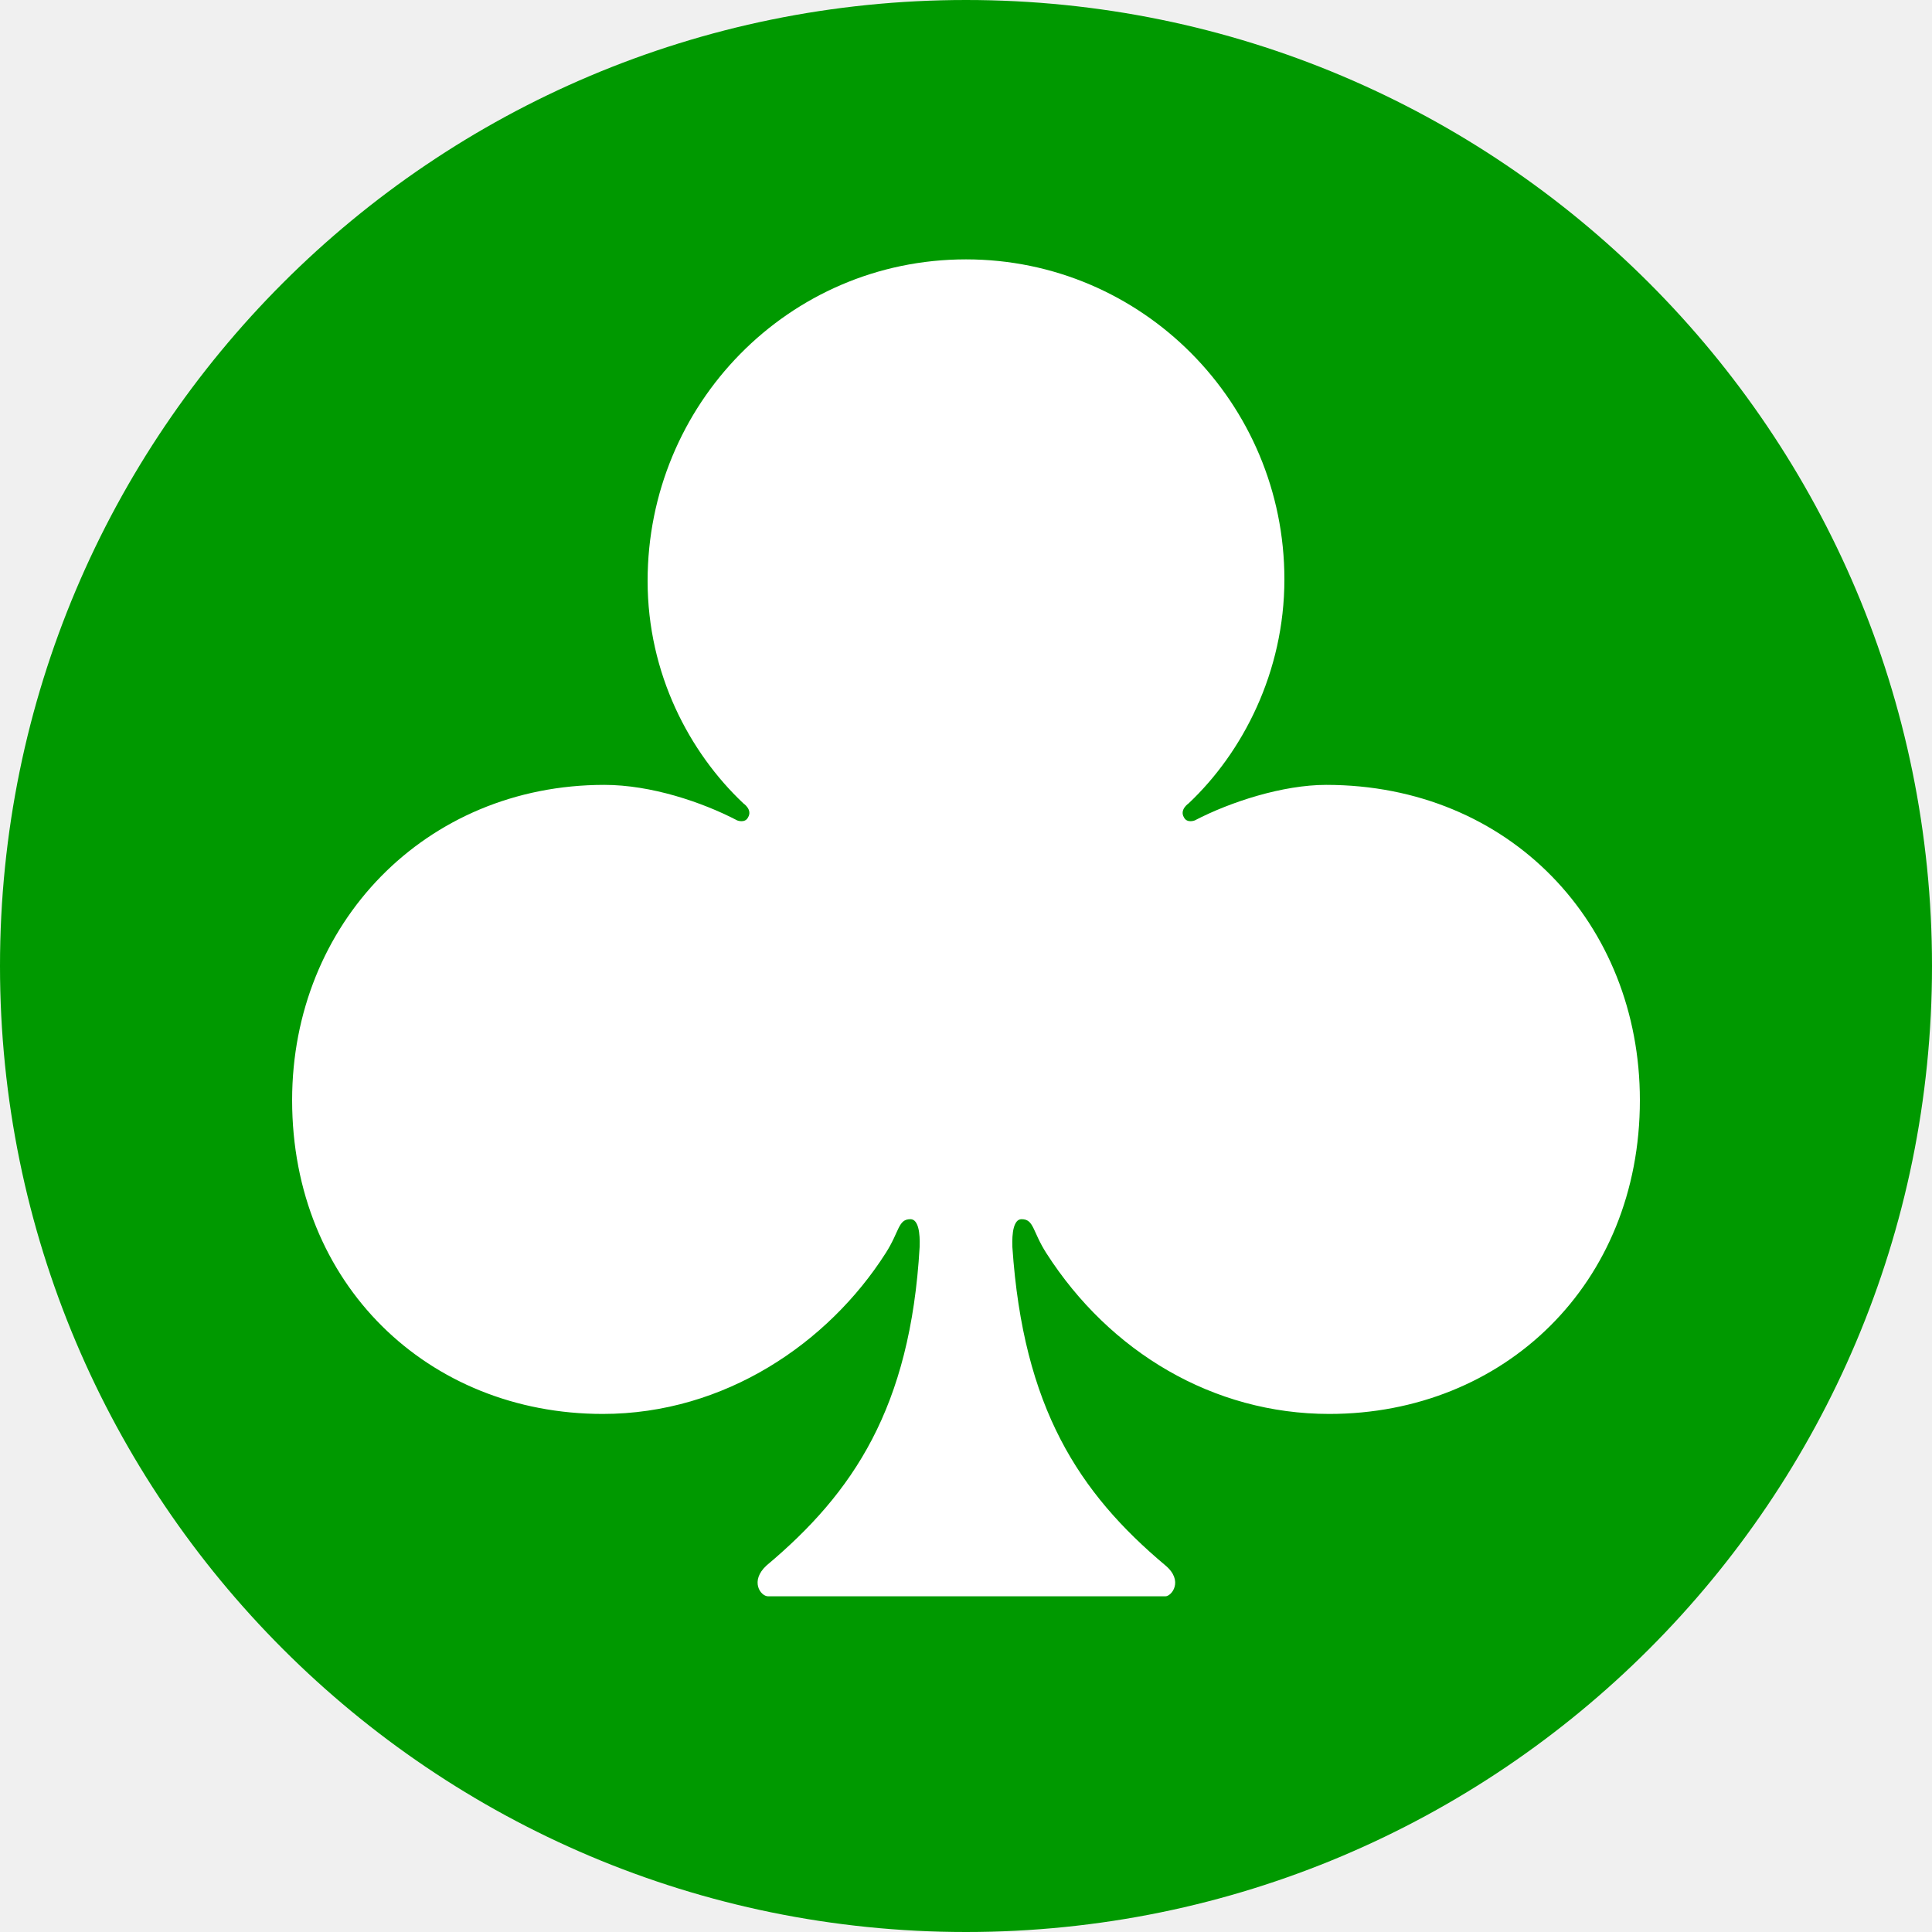
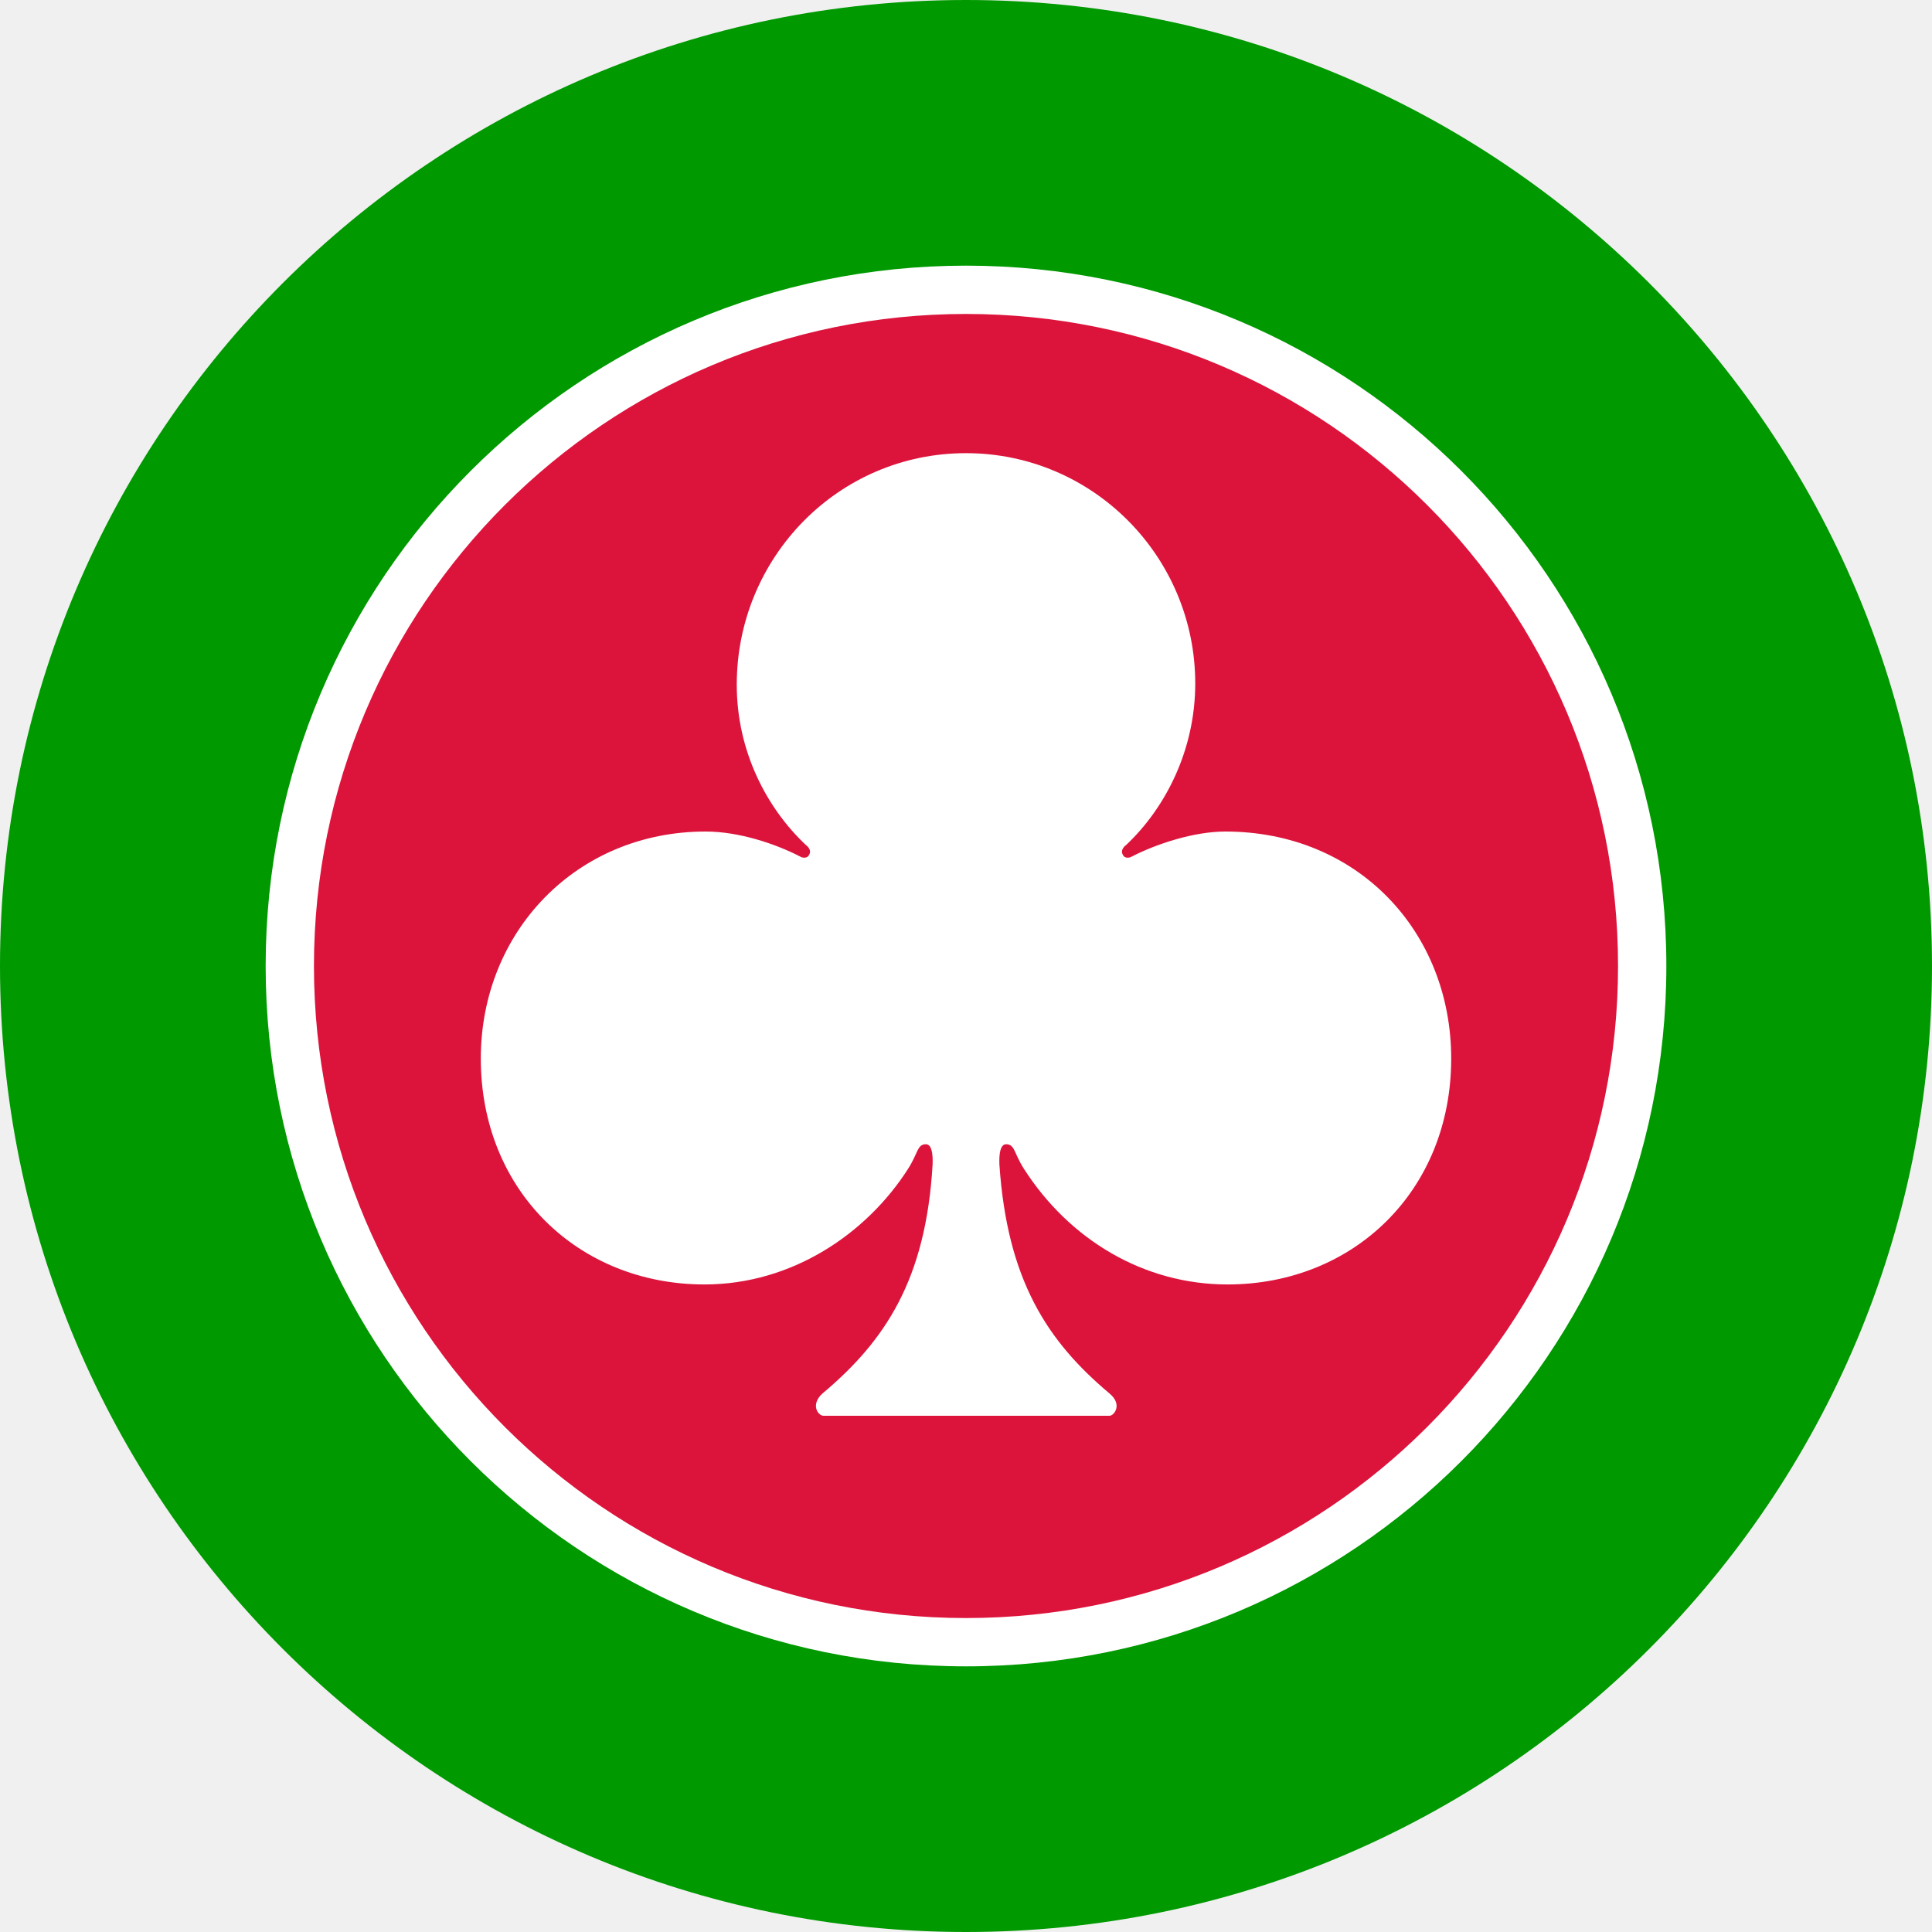
<svg xmlns="http://www.w3.org/2000/svg" width="160" height="160" viewBox="0 0 40 40" version="1.1" id="svg1">
  <defs id="defs1" />
  <g id="layer1" transform="translate(-30,-30)">
    <circle style="fill:#009900;fill-opacity:1;stroke-width:0.1" id="path1" cx="50" cy="50" r="20" />
-     <path style="font-size:80px;fill:#ffffff;stroke-width:0.1" d="m 48.336,55.946 c 0.288,-0.448 0.256,-0.704 0.512,-0.704 0.224,0 0.192,0.512 0.192,0.576 -0.192,3.328 -1.376,5.088 -3.168,6.592 -0.352,0.32 -0.128,0.64 0.032,0.64 h 8.224 c 0.128,0 0.384,-0.32 0,-0.64 -1.792,-1.504 -2.944,-3.264 -3.168,-6.592 0,-0.064 -0.032,-0.576 0.192,-0.576 0.256,0 0.224,0.256 0.512,0.704 1.312,2.048 3.456,3.328 5.856,3.328 3.616,0 6.432,-2.688 6.432,-6.496 0,-3.648 -2.688,-6.528 -6.496,-6.528 -0.896,0 -1.984,0.352 -2.72,0.736 0,0 -0.16,0.064 -0.224,-0.064 -0.096,-0.16 0.096,-0.288 0.096,-0.288 1.12,-1.056 1.984,-2.72 1.984,-4.64 0,-3.648 -2.944,-6.624 -6.592,-6.624 -3.68,0 -6.592,3.008 -6.592,6.656 0,1.92 0.864,3.552 1.984,4.608 0,0 0.192,0.128 0.096,0.288 -0.064,0.128 -0.224,0.064 -0.224,0.064 -0.736,-0.384 -1.792,-0.736 -2.752,-0.736 -3.712,0 -6.464,2.88 -6.464,6.528 0,3.808 2.816,6.496 6.432,6.496 2.528,0 4.672,-1.472 5.856,-3.328 z" id="text1" aria-label="♣" />
+     <circle style="fill:#ffffff" id="path2" cx="50" cy="50" r="14.5" />
+     <circle style="fill:#dc143c" id="path3" cx="50" cy="50" r="13.5" />
+     <path style="font-size:80px;fill:#ffffff;stroke-width:0.1" transform="translate(50,49.7) scale(0.72) translate(-50,-49.7)" d="m 48.336,55.946 c 0.288,-0.448 0.256,-0.704 0.512,-0.704 0.224,0 0.192,0.512 0.192,0.576 -0.192,3.328 -1.376,5.088 -3.168,6.592 -0.352,0.32 -0.128,0.64 0.032,0.64 h 8.224 c 0.128,0 0.384,-0.32 0,-0.64 -1.792,-1.504 -2.944,-3.264 -3.168,-6.592 0,-0.064 -0.032,-0.576 0.192,-0.576 0.256,0 0.224,0.256 0.512,0.704 1.312,2.048 3.456,3.328 5.856,3.328 3.616,0 6.432,-2.688 6.432,-6.496 0,-3.648 -2.688,-6.528 -6.496,-6.528 -0.896,0 -1.984,0.352 -2.72,0.736 0,0 -0.16,0.064 -0.224,-0.064 -0.096,-0.16 0.096,-0.288 0.096,-0.288 1.12,-1.056 1.984,-2.72 1.984,-4.64 0,-3.648 -2.944,-6.624 -6.592,-6.624 -3.68,0 -6.592,3.008 -6.592,6.656 0,1.92 0.864,3.552 1.984,4.608 0,0 0.192,0.128 0.096,0.288 -0.064,0.128 -0.224,0.064 -0.224,0.064 -0.736,-0.384 -1.792,-0.736 -2.752,-0.736 -3.712,0 -6.464,2.88 -6.464,6.528 0,3.808 2.816,6.496 6.432,6.496 2.528,0 4.672,-1.472 5.856,-3.328 z" id="text1" aria-label="♣" />
  </g>
</svg>
